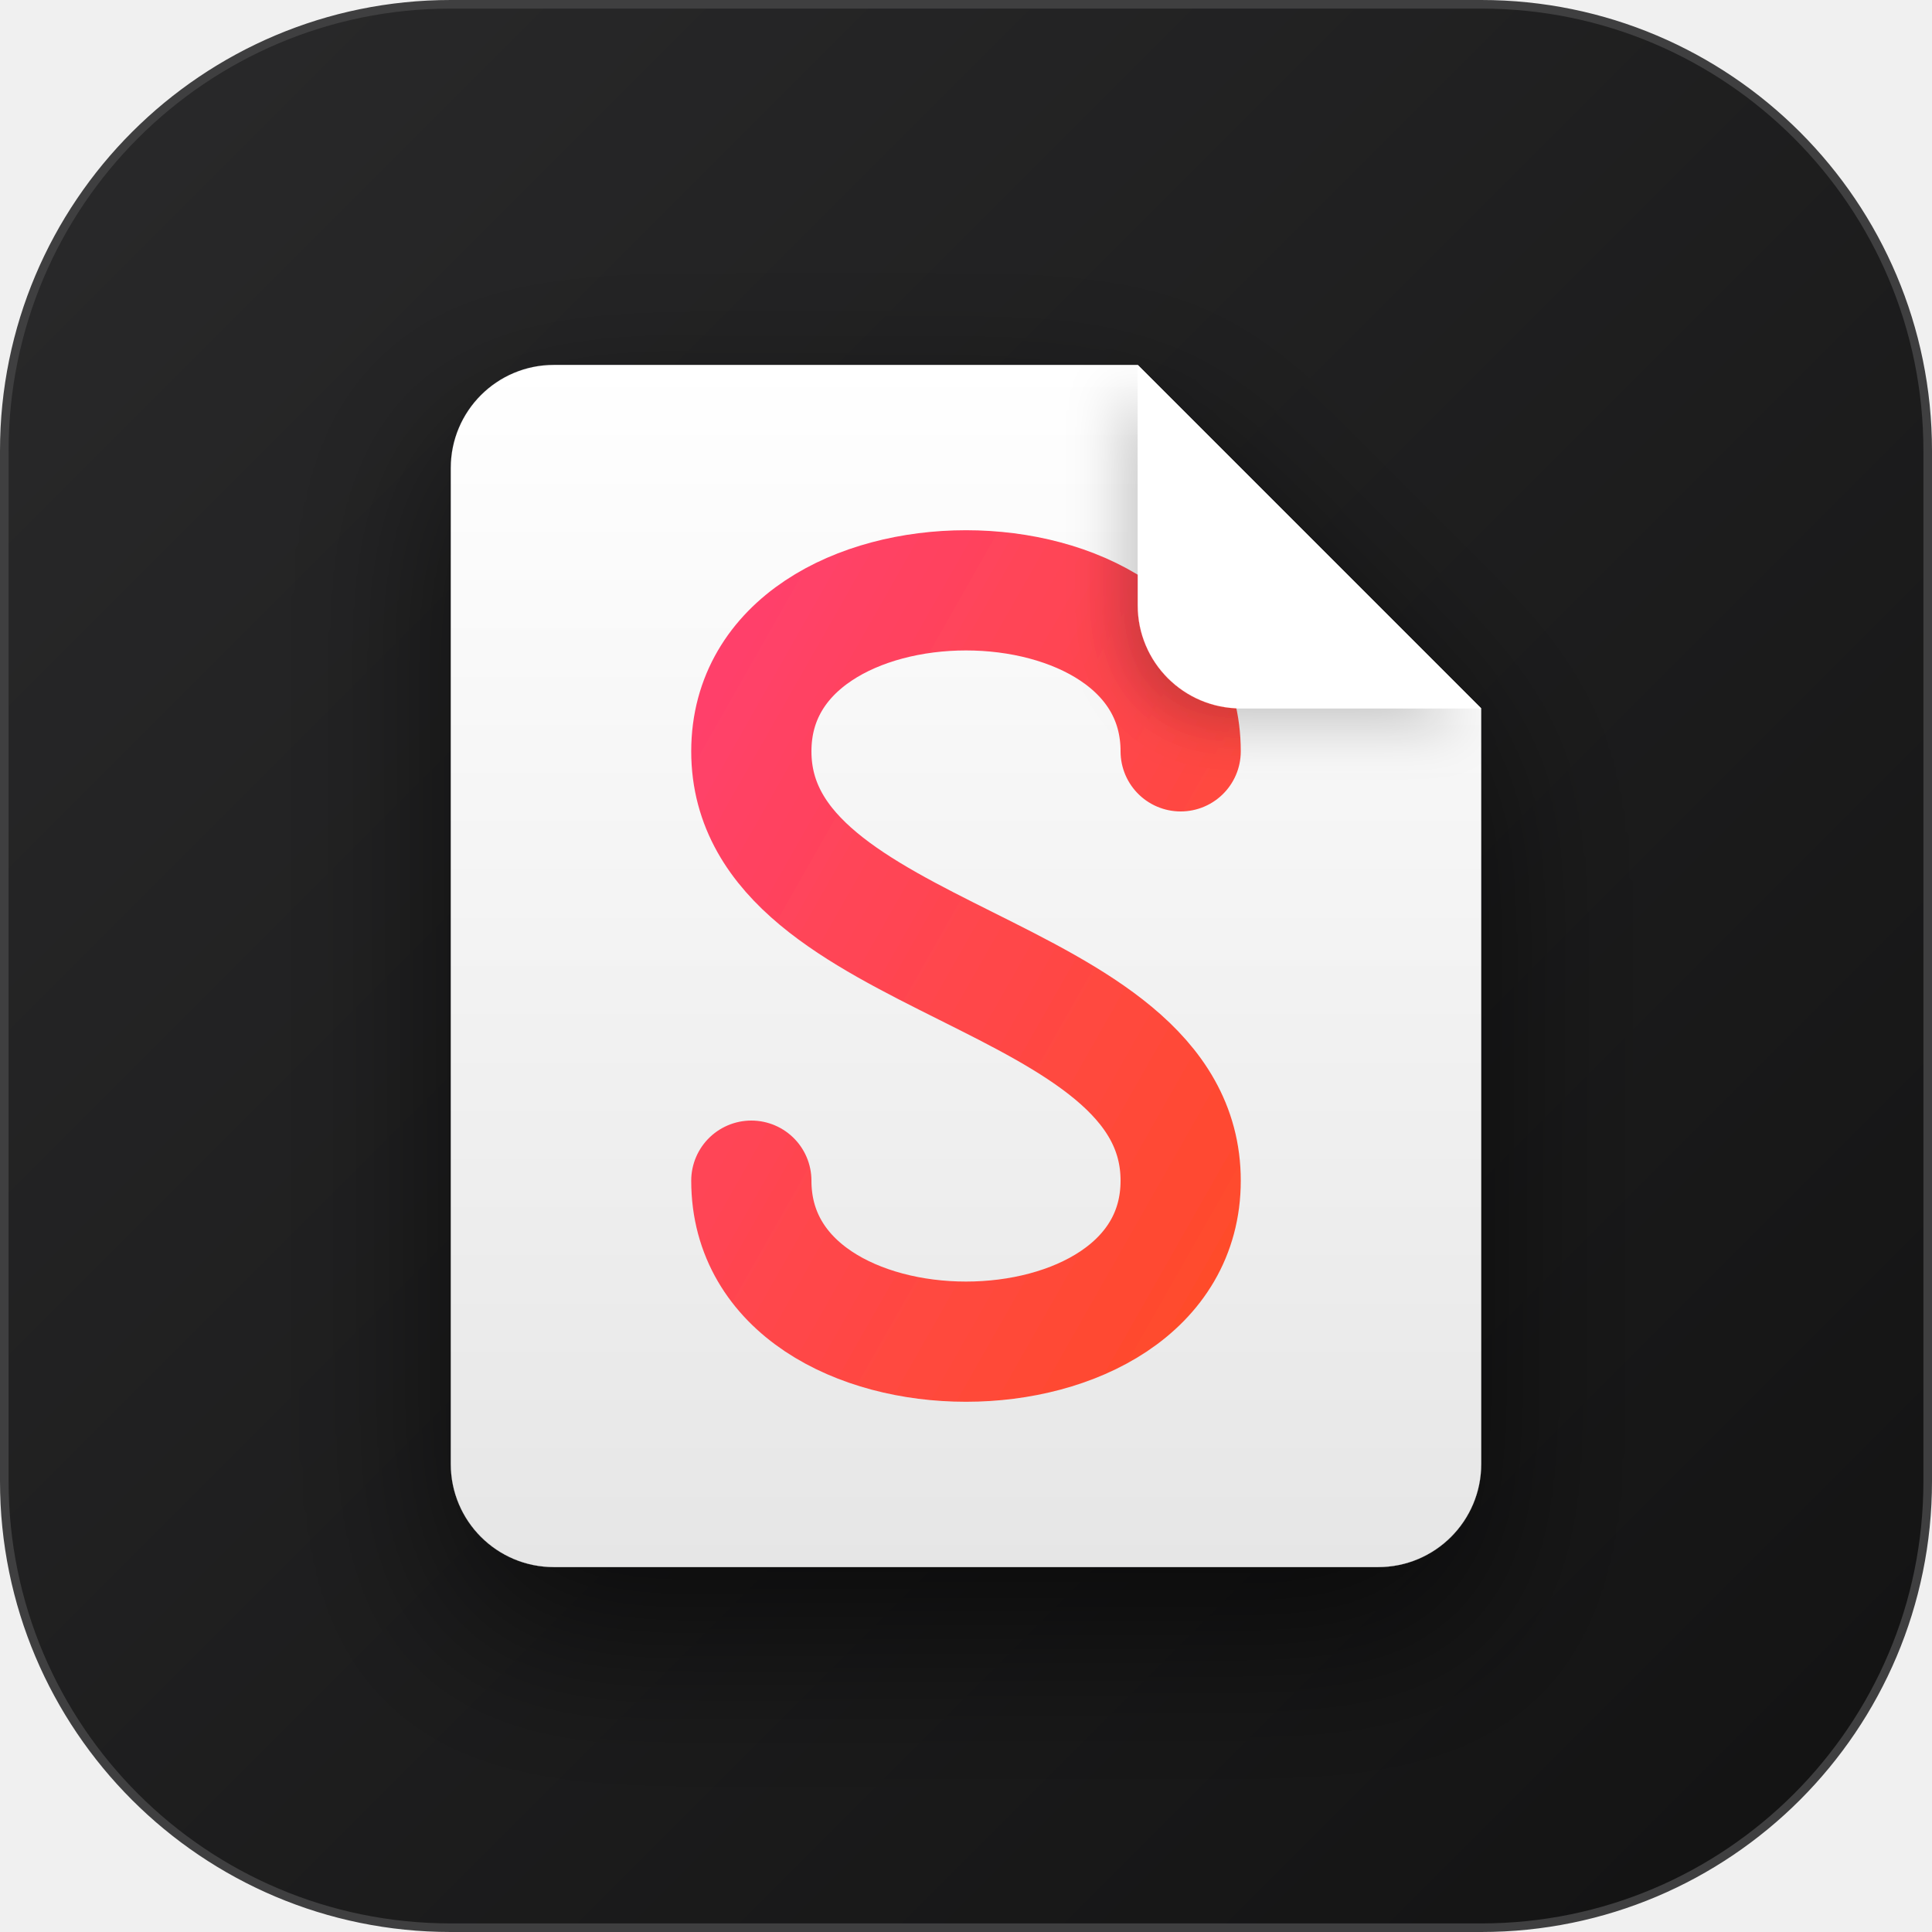
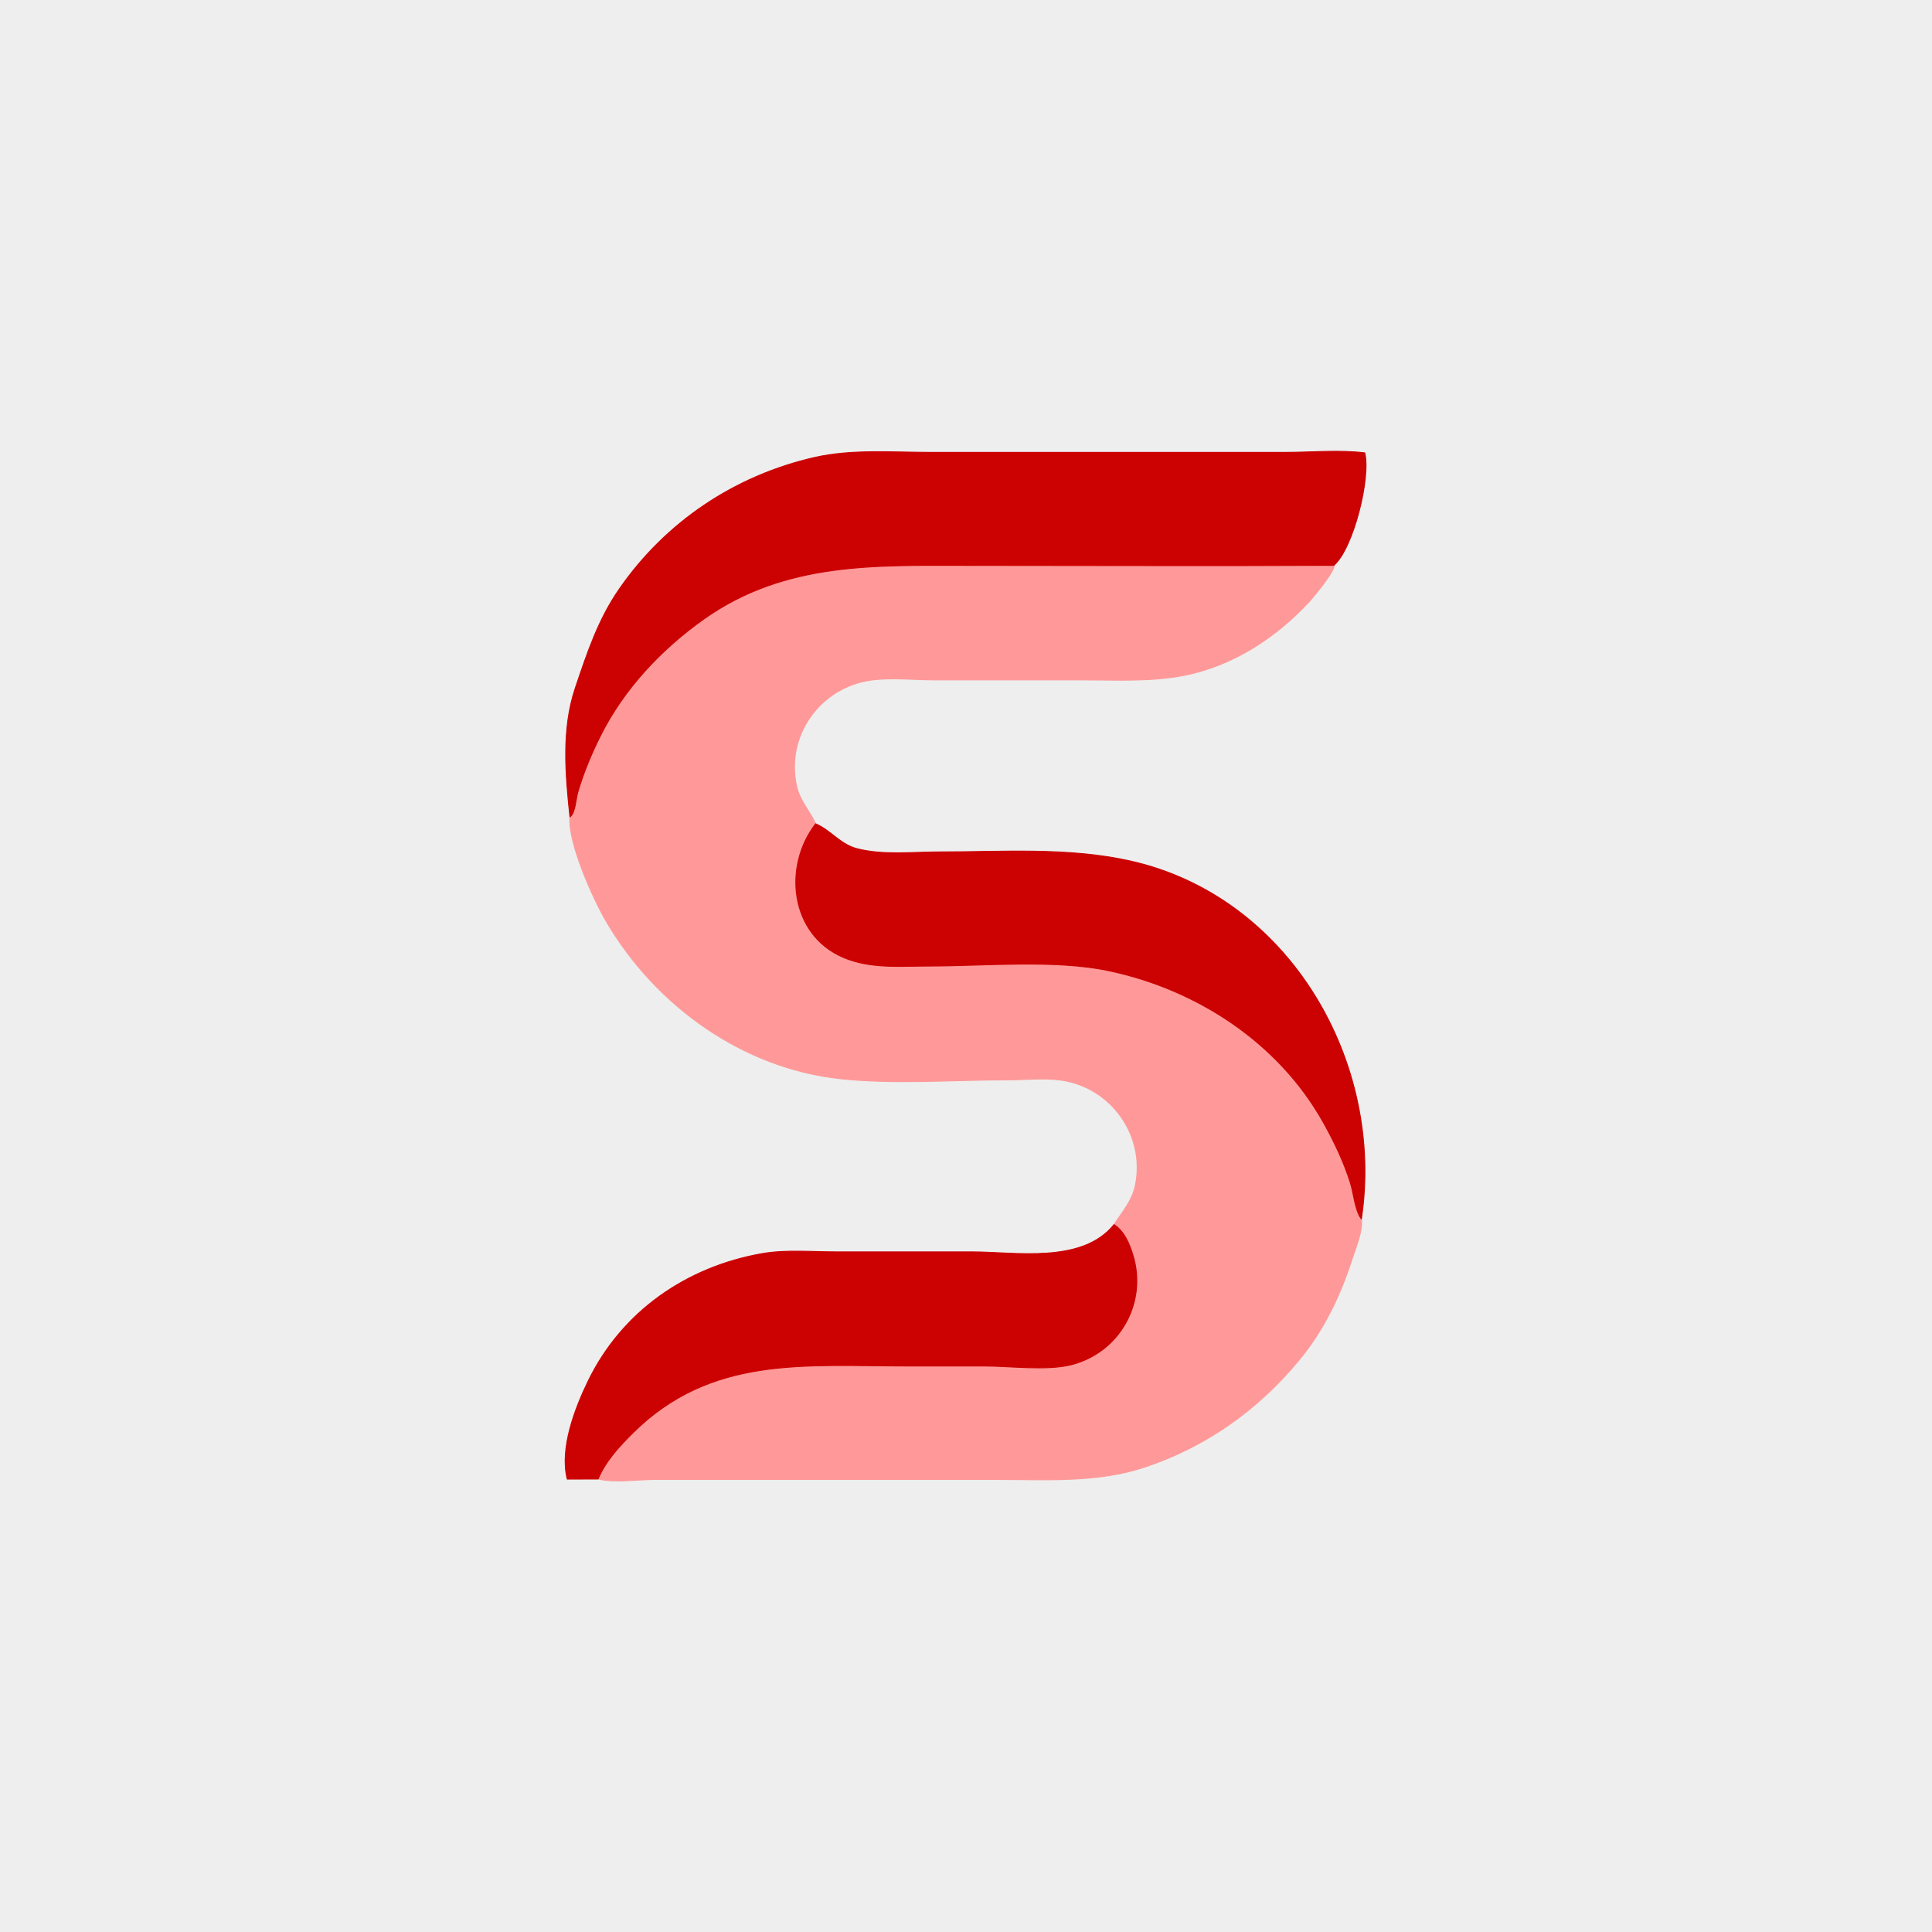
- <svg xmlns="http://www.w3.org/2000/svg" viewBox="31 31 450 450" width="512" height="512">
-   <defs>
-     <linearGradient id="bgGrad" x1="0%" y1="0%" x2="100%" y2="100%">
-       <stop offset="0%" stop-color="#2a2a2b" />
-       <stop offset="100%" stop-color="#121212" />
-     </linearGradient>
-     <linearGradient id="waveGrad" x1="0%" y1="0%" x2="100%" y2="100%">
-       <stop offset="0%" stop-color="#FF416C" />
-       <stop offset="100%" stop-color="#FF4B2B" />
-     </linearGradient>
-     <linearGradient id="docGrad" x1="0%" y1="0%" x2="0%" y2="100%">
-       <stop offset="0%" stop-color="#ffffff" />
-       <stop offset="100%" stop-color="#e6e6e6" />
-     </linearGradient>
-     <filter id="shadow" x="-20%" y="-20%" width="140%" height="140%">
-       <feDropShadow dx="0" dy="16" stdDeviation="20" flood-color="#000000" flood-opacity="0.6" />
-     </filter>
-     <filter id="foldShadow" x="-50%" y="-50%" width="200%" height="200%">
-       <feDropShadow dx="-4" dy="4" stdDeviation="6" flood-color="#000000" flood-opacity="0.2" />
-     </filter>
-   </defs>
-   <rect x="32" y="32" width="448" height="448" rx="104" ry="104" fill="url(#bgGrad)" stroke="#3f3f40" stroke-width="2" />
-   <g filter="url(#shadow)" transform="translate(136, 116)">
-     <path d="M 0 24               C 0 10.745 10.745 0 24 0               L 160 0               L 240 80               L 240 256               C 240 269.255 229.255 280 216 280               L 24 280               C 10.745 280 0 269.255 0 256               Z" fill="url(#docGrad)" />
-     <path d="M 170 90               C 170 40, 70 40, 70 90               C 70 140, 170 140, 170 190               C 170 240, 70 240, 70 190" fill="none" stroke="url(#waveGrad)" stroke-width="28" stroke-linecap="round" />
-     <g filter="url(#foldShadow)">
-       <path d="M 160 0 L 160 56 C 160 69.255 170.745 80 184 80 L 240 80 Z" fill="#ffffff" />
-     </g>
-   </g>
+ <svg xmlns="http://www.w3.org/2000/svg" viewBox="0 0 512 512" width="512" height="512">
+   <path d="M0.12 0.12C170.71 0.12 341.29 0.12 511.88 0.12C511.88 170.71 511.88 341.29 511.88 511.88C341.29 511.88 170.71 511.88 0.12 511.88C0.12 341.29 0.12 170.71 0.12 0.12ZM151.04 216.49C150.47 223.32 157.19 238.31 160.78 244.39C173.87 266.56 196.83 283.12 222.78 285.88C237.33 287.42 252.59 286.17 267.22 286.17C271.77 286.17 276.73 285.61 281.23 286.25C294.48 288.14 303.66 300.97 300.87 314.18C299.99 318.37 297.33 321.24 295.23 324.53C286.76 335.03 269.2 331.76 257.4 331.76C245.4 331.76 233.4 331.76 221.4 331.76C215.08 331.76 208.24 331.13 201.99 332.22C181.97 335.73 164.84 347.52 155.86 366.02C152.36 373.23 148.27 383.89 150.33 391.98C153.05 391.97 155.78 391.96 158.5 391.95C163.02 393.01 168.99 392.07 173.71 392.07C184.15 392.07 194.59 392.07 205.03 392.07C224.67 392.07 244.31 392.07 263.95 392.07C277.17 392.07 290.75 393.02 303.46 388.77C319.72 383.33 333.38 373.59 344.29 360.4C350.76 352.58 355.23 343.3 358.29 333.71C359.24 330.76 361.26 326.08 360.78 323.04C366.99 281.69 341.83 237.6 299.48 228.16C283.01 224.49 265.78 225.77 248.99 225.77C241.9 225.77 233.95 226.71 227.03 224.89C222.63 223.73 220 219.92 216.16 218.32C214.62 214.93 212.03 212.32 211.14 208.47C208.01 195.03 217.36 182.07 230.88 180.23C236.25 179.5 242.16 180.18 247.58 180.18C260.68 180.18 273.77 180.18 286.86 180.18C295.95 180.18 305.36 180.73 314.31 178.88C327.06 176.23 338.34 168.8 347.06 159.32C348.25 158.03 354.09 150.91 353.49 149.82C358.69 145.3 363.32 126.46 361.67 120.02C354.86 119.16 347.51 119.89 340.63 119.89C326.14 119.89 311.64 119.89 297.15 119.89C280.31 119.89 263.48 119.89 246.65 119.89C236.52 119.89 225.79 118.98 215.86 121.24C194.84 126.04 176.56 138.2 164.18 156.02C158.48 164.22 155.61 173.05 152.46 182.35C148.78 193.26 149.85 205.29 151.04 216.49Z" fill="#eeeeee" fill-rule="evenodd" stroke="#eeeeee" stroke-width="0.25" stroke-linejoin="round" />
+   <path d="M353.49 149.82C354.09 150.91 348.25 158.03 347.06 159.32C338.34 168.8 327.06 176.23 314.31 178.88C305.36 180.73 295.95 180.18 286.86 180.18C273.77 180.18 260.68 180.18 247.58 180.18C242.16 180.18 236.25 179.5 230.88 180.23C217.36 182.07 208.01 195.03 211.14 208.47C212.03 212.32 214.62 214.93 216.16 218.32C207.51 229.45 209.26 247.61 223.43 253.7C230.65 256.8 238.46 256.01 246.18 256.01C260.97 256.01 279.58 254.23 293.85 257.25C317.26 262.19 338.92 276.31 350.76 297.55C353.58 302.6 356.1 307.88 357.85 313.41C358.74 316.22 359.07 320.77 360.78 323.04C361.26 326.08 359.24 330.76 358.29 333.71C355.23 343.3 350.76 352.58 344.29 360.4C333.38 373.59 319.72 383.33 303.46 388.77C290.75 393.02 277.17 392.07 263.95 392.07C244.31 392.07 224.67 392.07 205.03 392.07C194.59 392.07 184.15 392.07 173.71 392.07C168.99 392.07 163.02 393.01 158.5 391.95C160.46 387.26 164.13 383.29 167.7 379.75C188.4 359.2 213.1 362 240.1 362C246.96 362 253.82 362 260.68 362C267.49 362 277.41 363.3 283.85 361.68C296.68 358.45 304.1 345.28 300.25 332.65C299.34 329.65 297.96 326.3 295.23 324.53C297.33 321.24 299.99 318.37 300.87 314.18C303.66 300.97 294.48 288.14 281.23 286.25C276.73 285.61 271.77 286.17 267.22 286.17C252.59 286.17 237.33 287.42 222.78 285.88C196.83 283.12 173.87 266.56 160.78 244.39C157.19 238.31 150.47 223.32 151.04 216.49C152.48 215.49 152.61 211.68 153.13 209.92C154.65 204.73 156.75 199.72 159.17 194.9C165.37 182.54 175.19 172.12 186.38 164.15C208.04 148.75 232.02 149.84 257.4 149.84C289.43 149.84 321.47 149.99 353.49 149.82Z" fill="#ff9999" fill-rule="evenodd" stroke="#ff9999" stroke-width="0.25" stroke-linejoin="round" />
+   <path d="M353.49 149.82C321.47 149.99 289.43 149.84 257.4 149.84C232.02 149.84 208.04 148.75 186.38 164.15C175.19 172.12 165.37 182.54 159.17 194.9C156.75 199.72 154.65 204.73 153.13 209.92C152.61 211.68 152.48 215.49 151.04 216.49C149.85 205.29 148.78 193.26 152.46 182.35C155.61 173.05 158.48 164.22 164.18 156.02C176.56 138.2 194.84 126.04 215.86 121.24C225.79 118.98 236.52 119.89 246.65 119.89C263.48 119.89 280.31 119.89 297.15 119.89C311.64 119.89 326.14 119.89 340.63 119.89C347.51 119.89 354.86 119.16 361.67 120.02C363.32 126.46 358.69 145.3 353.49 149.82ZM216.16 218.32C220 219.92 222.63 223.73 227.03 224.89C233.95 226.71 241.9 225.77 248.99 225.77C265.78 225.77 283.01 224.49 299.48 228.16C341.83 237.6 366.99 281.69 360.78 323.04C359.07 320.77 358.74 316.22 357.85 313.41C356.1 307.88 353.58 302.6 350.76 297.55C338.92 276.31 317.26 262.19 293.85 257.25C279.58 254.23 260.97 256.01 246.18 256.01C238.46 256.01 230.65 256.8 223.43 253.7C209.26 247.61 207.51 229.45 216.16 218.32ZM295.23 324.53C297.96 326.3 299.34 329.65 300.25 332.65C304.1 345.28 296.68 358.45 283.85 361.68C277.41 363.3 267.49 362 260.68 362C253.82 362 246.96 362 240.1 362C213.1 362 188.4 359.2 167.7 379.75C164.13 383.29 160.46 387.26 158.5 391.95C155.78 391.96 153.05 391.97 150.33 391.98C148.27 383.89 152.36 373.23 155.86 366.02C164.84 347.52 181.97 335.73 201.99 332.22C208.24 331.13 215.08 331.76 221.4 331.76C233.4 331.76 245.4 331.76 257.4 331.76C269.2 331.76 286.76 335.03 295.23 324.53Z" fill="#cc0101" fill-rule="evenodd" stroke="#cc0101" stroke-width="0.25" stroke-linejoin="round" />
</svg>
